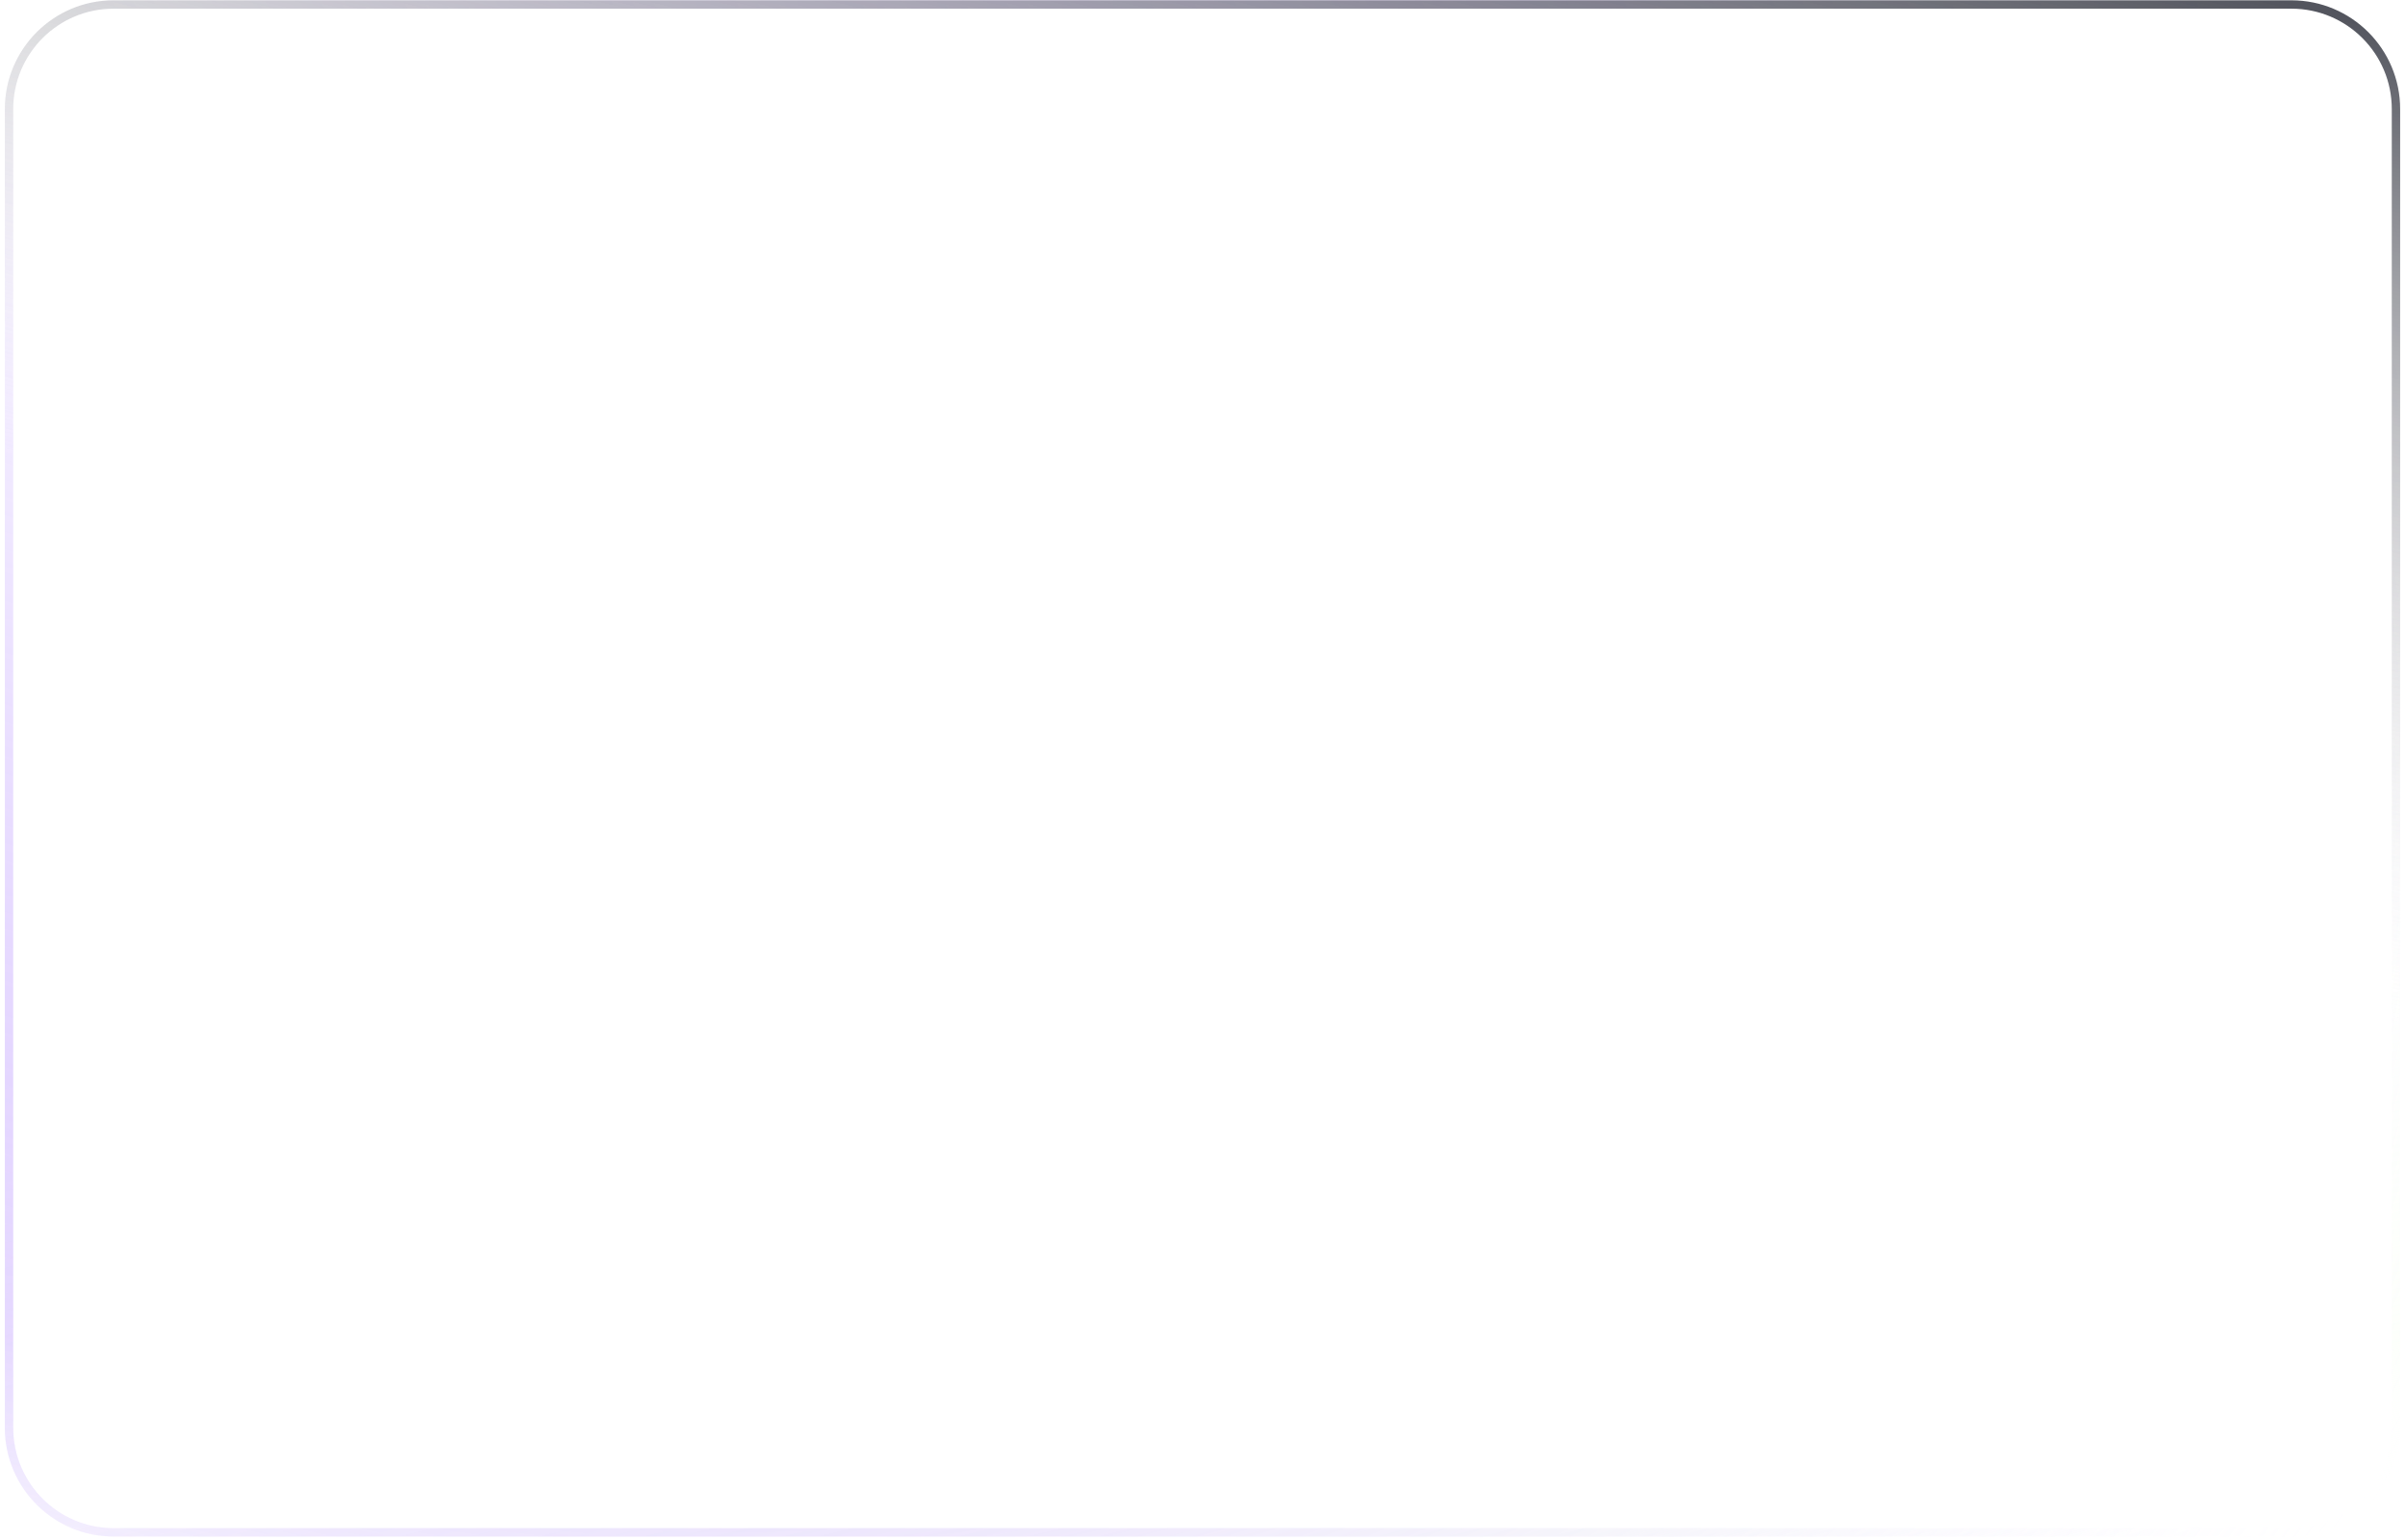
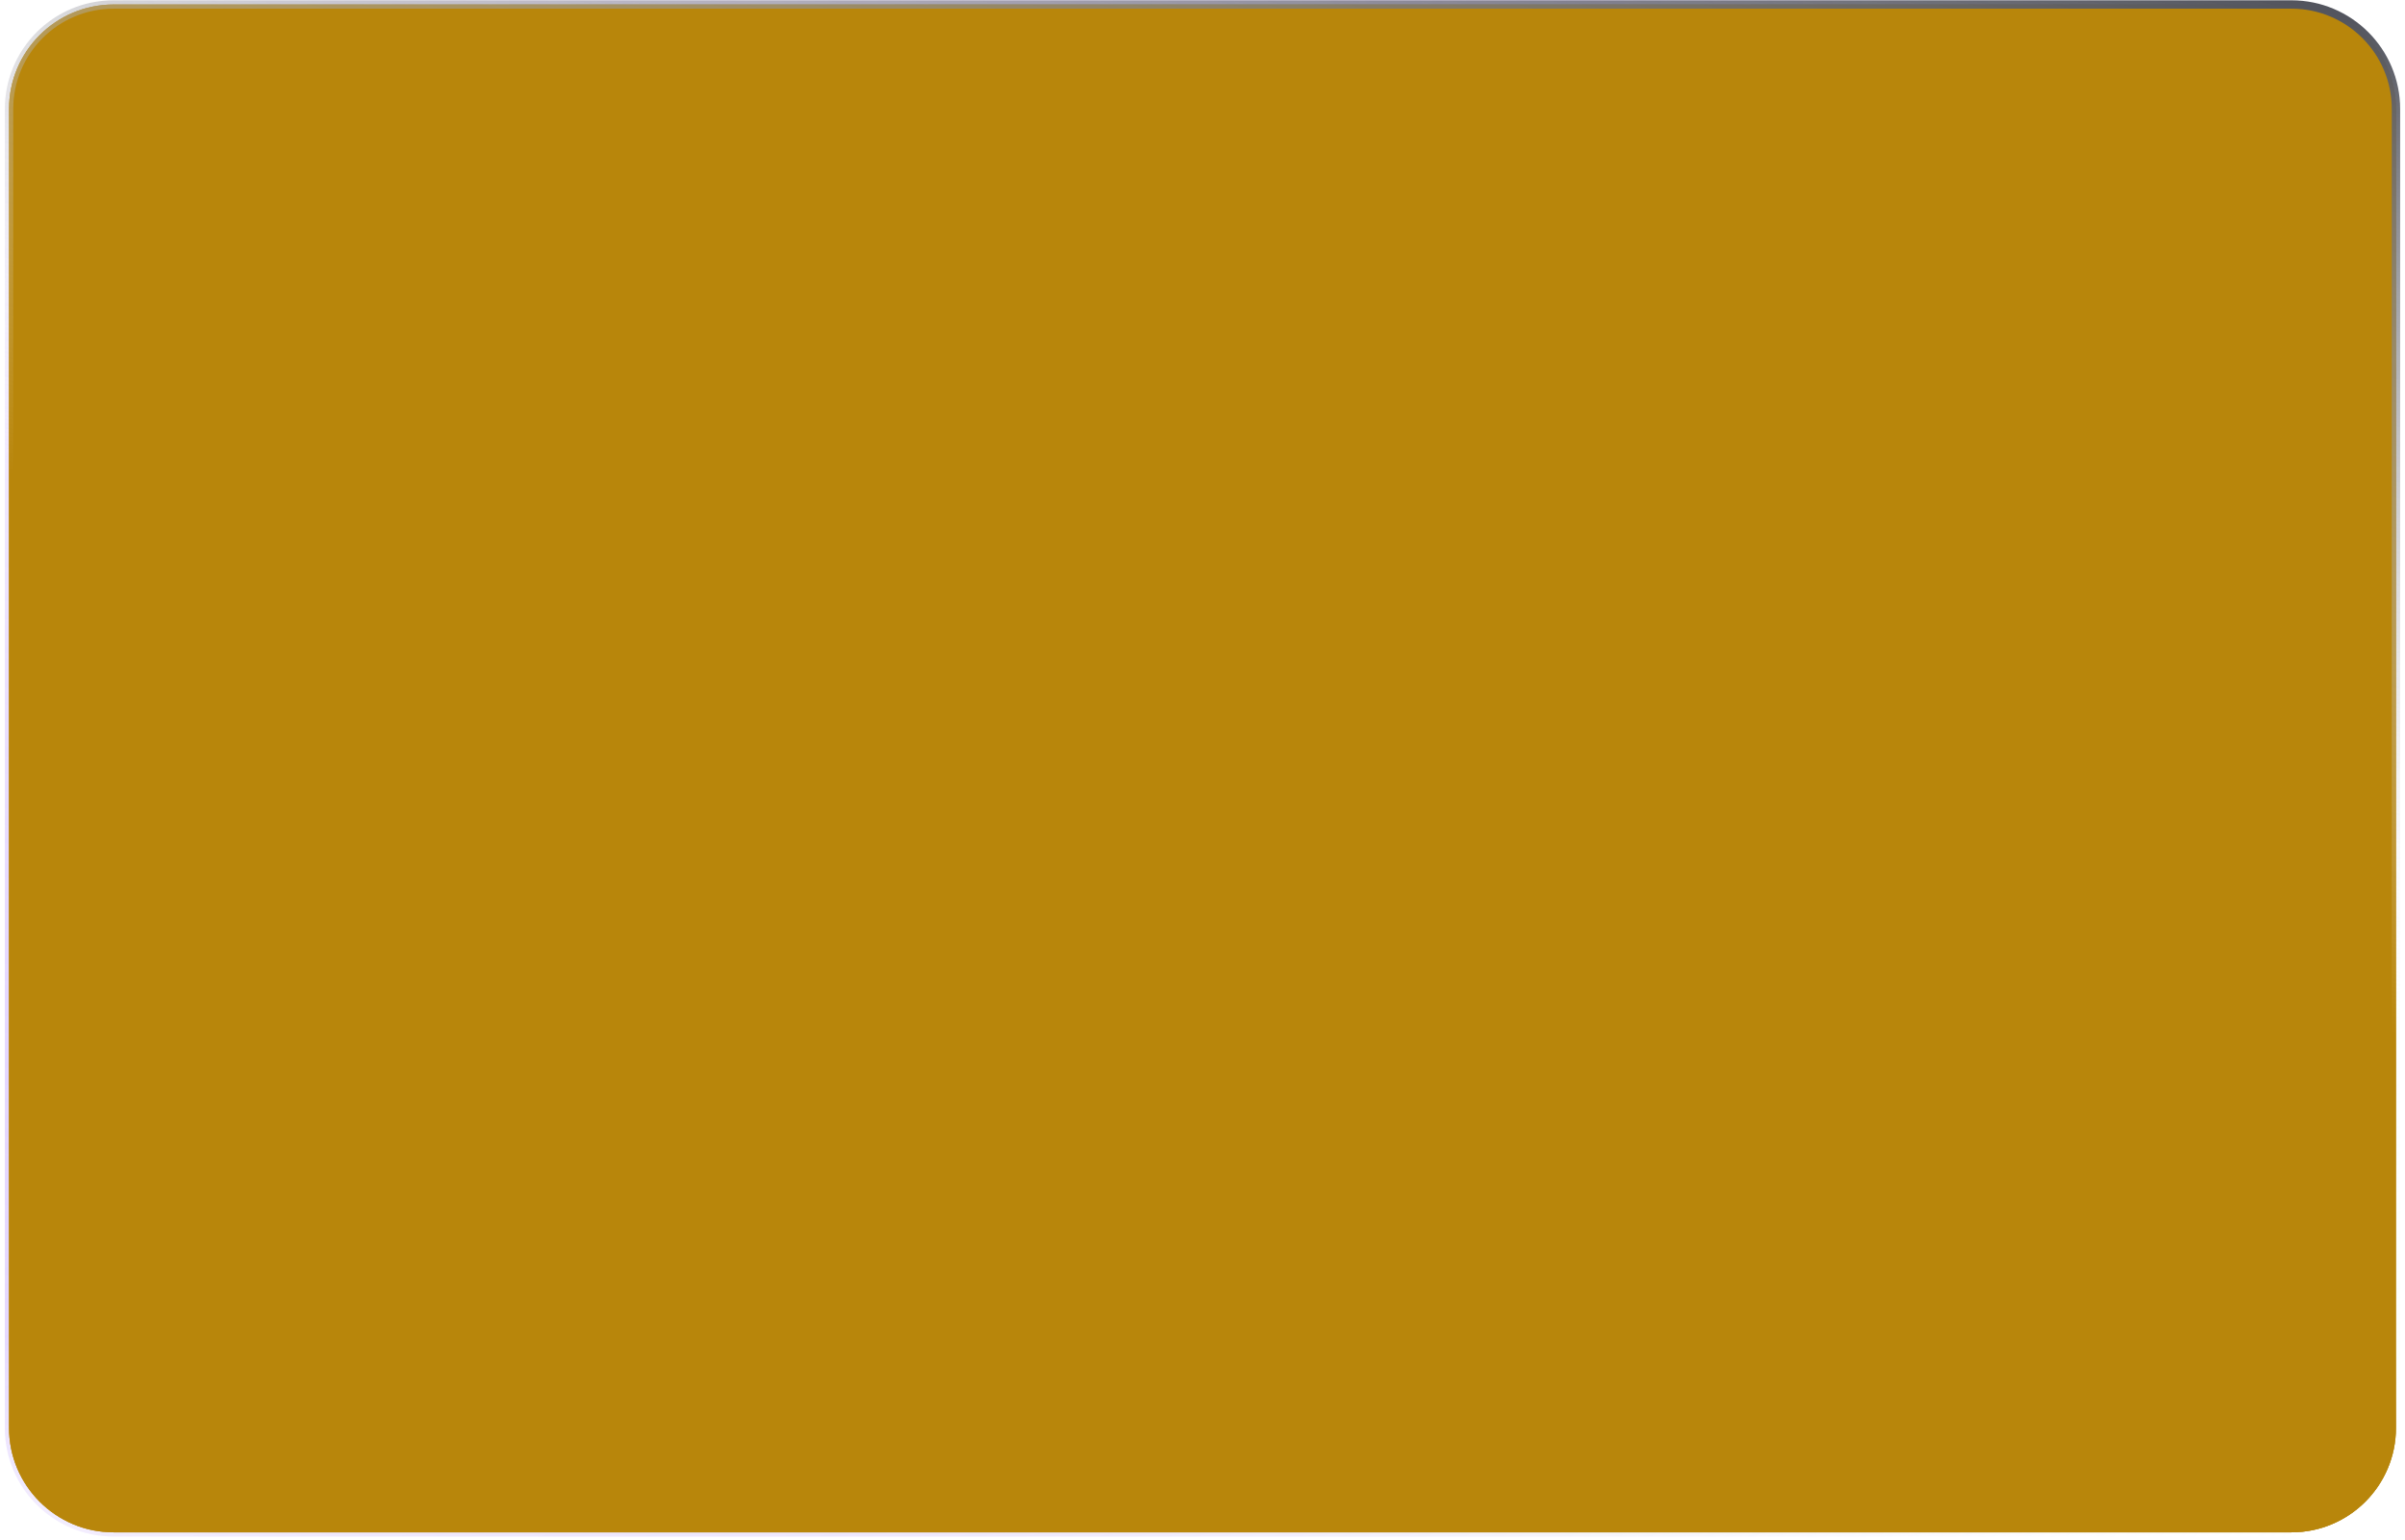
- <svg xmlns="http://www.w3.org/2000/svg" width="364" height="233" viewBox="0 0 364 233" fill="none">
+ <svg xmlns="http://www.w3.org/2000/svg" width="364" height="233" viewBox="0 0 364 233" fill="#B8860B">
  <g filter="url(#filter0_b_48_3)">
    <rect x="2" y="1.314" width="360" height="230" rx="15.193" fill="url(#paint0_linear_48_3)" />
    <rect x="1.367" y="0.68" width="361.266" height="231.266" rx="15.826" stroke="url(#paint1_radial_48_3)" stroke-width="1.266" />
    <rect x="1.367" y="0.68" width="361.266" height="231.266" rx="15.826" stroke="url(#paint2_linear_48_3)" stroke-opacity="0.4" stroke-width="1.266" />
    <rect x="1.367" y="0.68" width="361.266" height="231.266" rx="15.826" stroke="url(#paint3_linear_48_3)" stroke-width="1.266" />
  </g>
  <defs>
    <filter id="filter0_b_48_3" x="-22.175" y="-22.862" width="408.35" height="278.35" filterUnits="userSpaceOnUse" color-interpolation-filters="sRGB">
      <feFlood flood-opacity="0" result="BackgroundImageFix" />
      <feGaussianBlur in="BackgroundImage" stdDeviation="11.454" />
      <feComposite in2="SourceAlpha" operator="in" result="effect1_backgroundBlur_48_3" />
      <feBlend mode="normal" in="SourceGraphic" in2="effect1_backgroundBlur_48_3" result="shape" />
    </filter>
    <linearGradient id="paint0_linear_48_3" x1="2" y1="1.314" x2="130.405" y2="323.589" gradientUnits="userSpaceOnUse">
      <stop stop-color="white" stop-opacity="0.4" />
      <stop offset="1" stop-color="white" stop-opacity="0" />
    </linearGradient>
    <radialGradient id="paint1_radial_48_3" cx="0" cy="0" r="1" gradientUnits="userSpaceOnUse" gradientTransform="translate(2 1.31352) rotate(32.5741) scale(427.2 269.348)">
      <stop stop-color="white" stop-opacity="0.7" />
      <stop offset="0.677" stop-color="#B691FF" stop-opacity="0.4" />
      <stop offset="1" stop-color="white" stop-opacity="0" />
    </radialGradient>
    <linearGradient id="paint2_linear_48_3" x1="351.951" y1="227.48" x2="316.94" y2="83.5" gradientUnits="userSpaceOnUse">
      <stop stop-color="white" stop-opacity="0.32" />
      <stop offset="0.141" stop-color="#F9FFF5" />
      <stop offset="1" stop-color="white" stop-opacity="0" />
    </linearGradient>
    <linearGradient id="paint3_linear_48_3" x1="357.631" y1="3.056" x2="323.401" y2="147.961" gradientUnits="userSpaceOnUse">
      <stop stop-color="#53555E" />
      <stop offset="1" stop-color="white" stop-opacity="0" />
    </linearGradient>
  </defs>
</svg>
